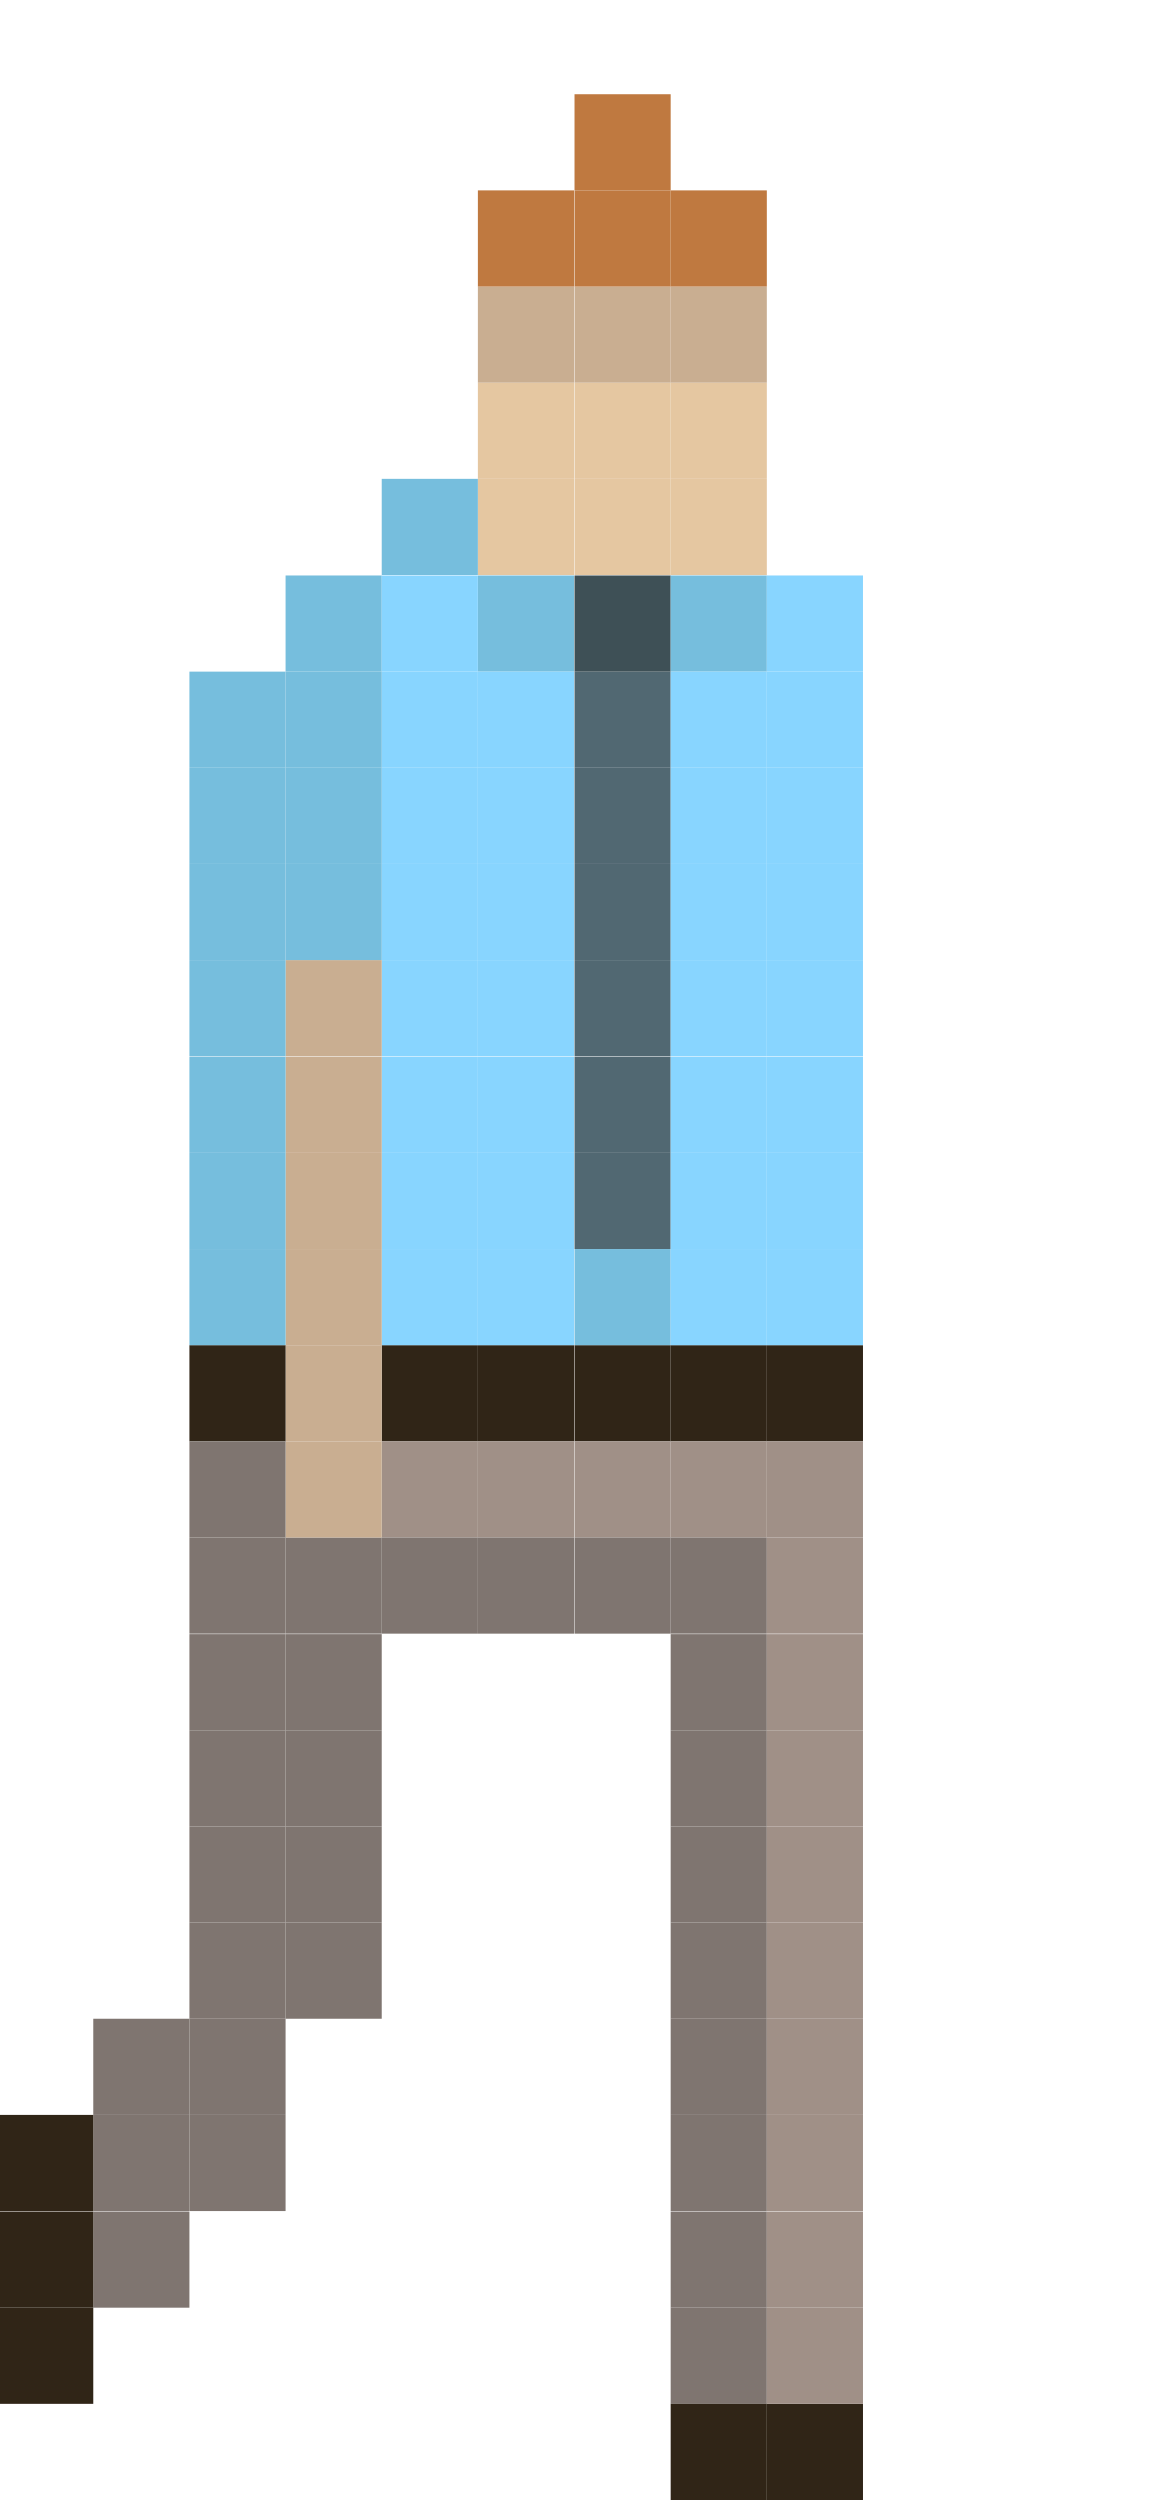
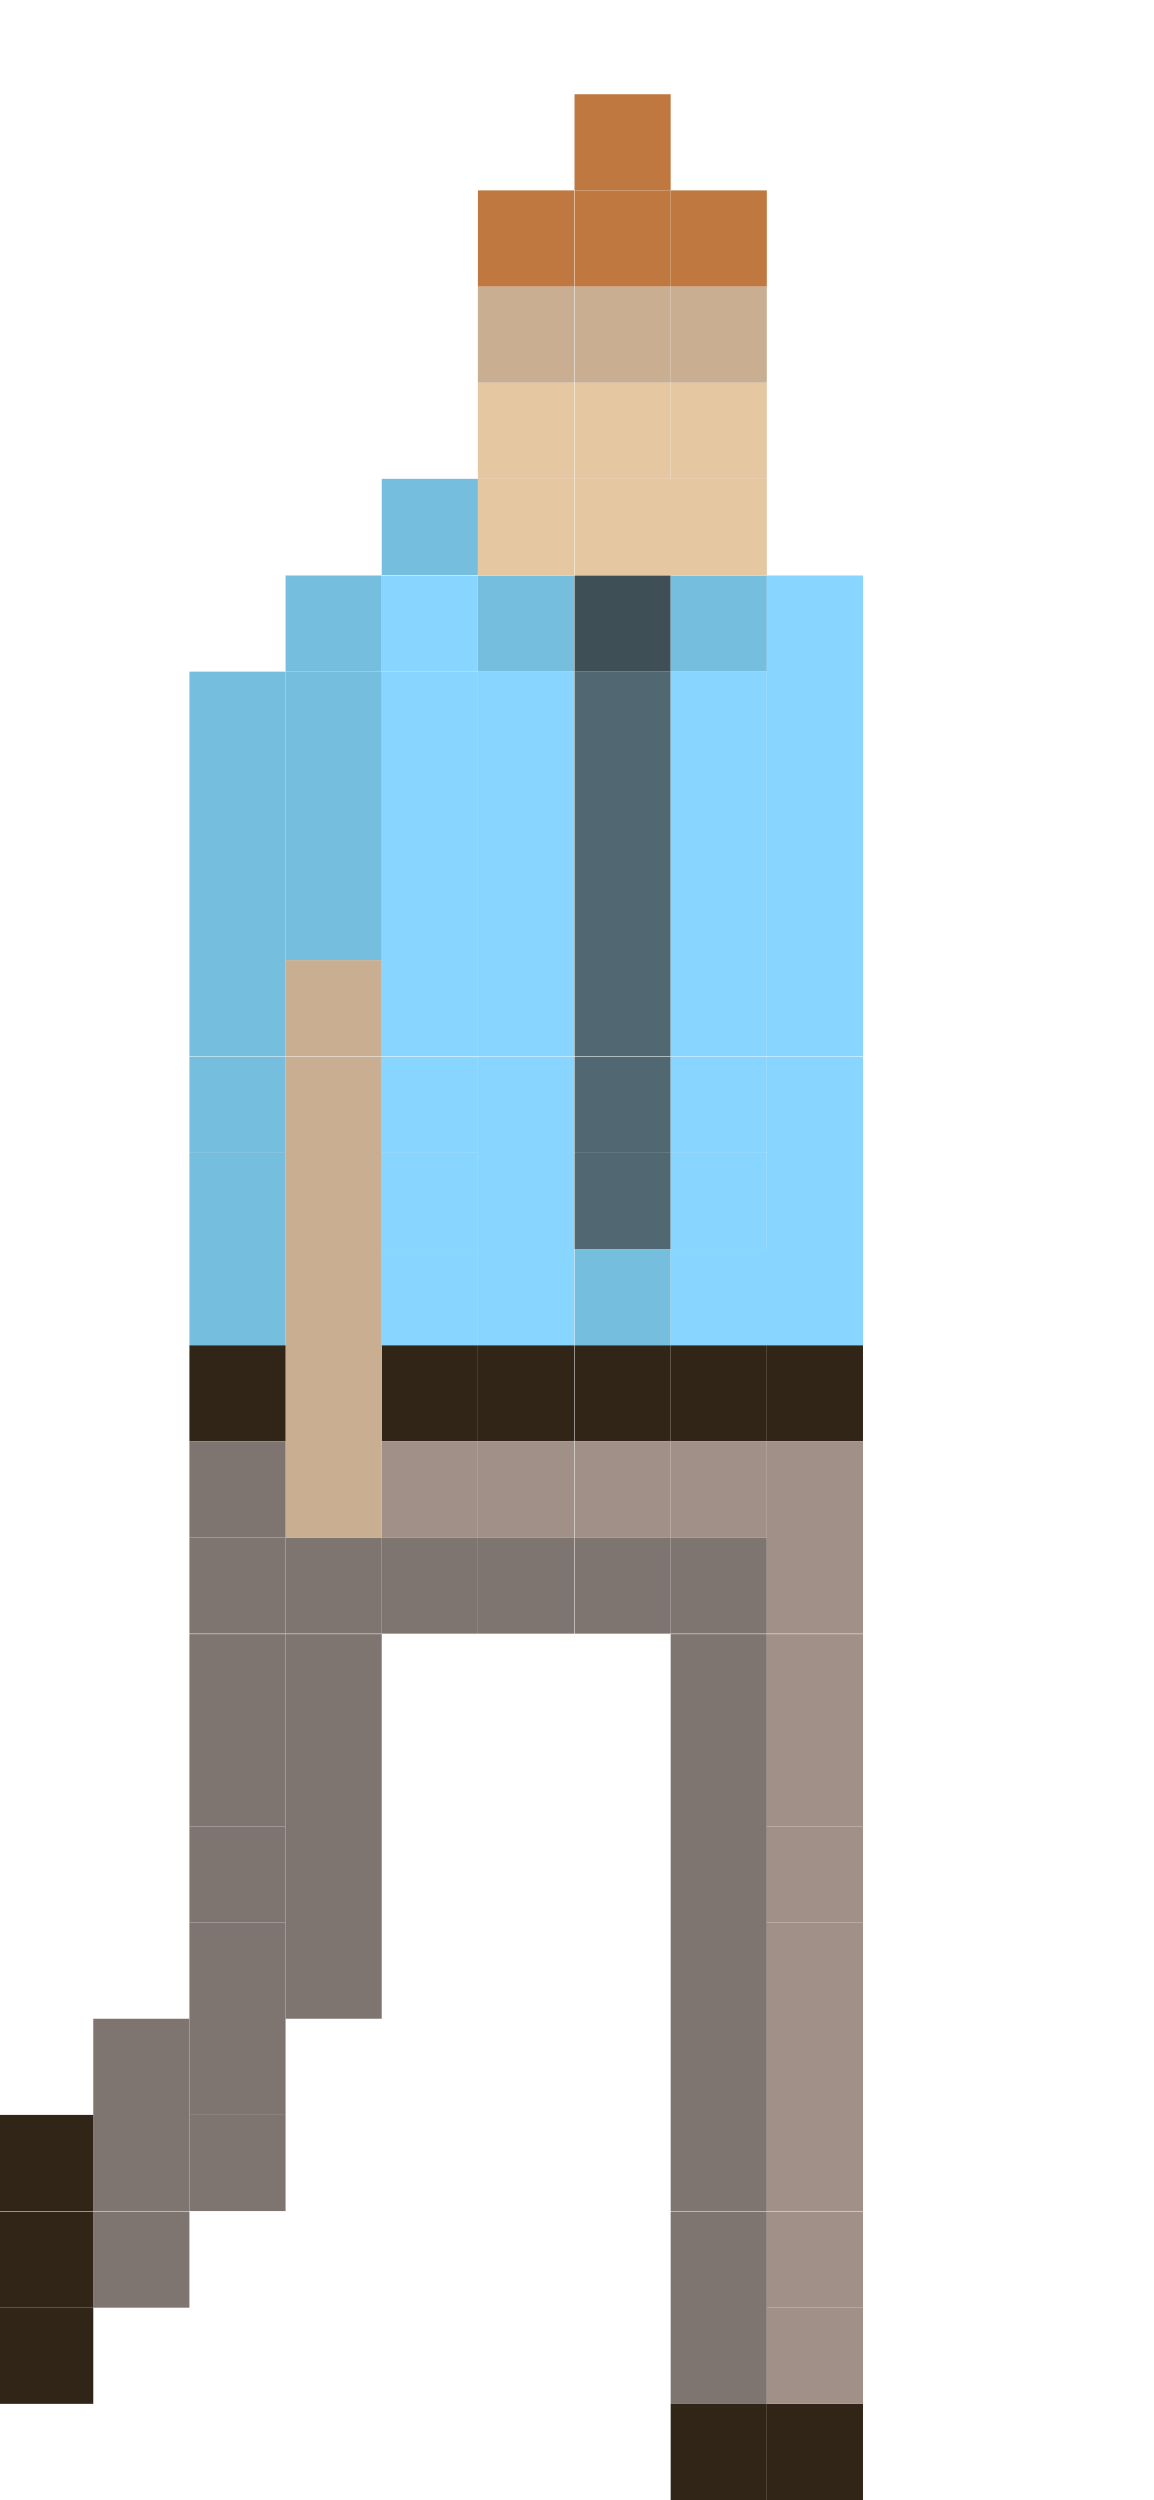
- <svg xmlns="http://www.w3.org/2000/svg" version="1.1" id="Layer_1" class="Bill__3 is-hidden" x="0px" y="0px" width="240px" height="520px" viewBox="0 0 240 520" enable-background="new 0 0 240 520" xml:space="preserve">
-   <rect x="139.5" y="339.9" fill-rule="evenodd" clip-rule="evenodd" fill="#7F7570" width="20" height="20" />
-   <rect x="139.5" y="359.9" fill-rule="evenodd" clip-rule="evenodd" fill="#7F7570" width="20" height="20" />
-   <rect x="59.4" y="339.9" fill-rule="evenodd" clip-rule="evenodd" fill="#7F7570" width="20" height="20" />
-   <rect x="139.5" y="399.9" fill-rule="evenodd" clip-rule="evenodd" fill="#7F7570" width="20" height="20" />
-   <rect x="139.5" y="419.9" fill-rule="evenodd" clip-rule="evenodd" fill="#7F7570" width="20" height="20" />
-   <rect x="59.4" y="359.9" fill-rule="evenodd" clip-rule="evenodd" fill="#7F7570" width="20" height="20" />
-   <rect x="139.5" y="379.9" fill-rule="evenodd" clip-rule="evenodd" fill="#7F7570" width="20" height="20" />
-   <rect x="139.5" y="439.9" fill-rule="evenodd" clip-rule="evenodd" fill="#7F7570" width="20" height="20" />
-   <rect x="59.4" y="399.9" fill-rule="evenodd" clip-rule="evenodd" fill="#7F7570" width="20" height="20" />
-   <rect x="19.4" y="419.9" fill-rule="evenodd" clip-rule="evenodd" fill="#7F7570" width="20" height="20" />
-   <rect x="19.4" y="439.9" fill-rule="evenodd" clip-rule="evenodd" fill="#7F7570" width="20" height="20" />
-   <rect x="59.4" y="379.9" fill-rule="evenodd" clip-rule="evenodd" fill="#7F7570" width="20" height="20" />
-   <rect x="139.5" y="460" fill-rule="evenodd" clip-rule="evenodd" fill="#7F7570" width="20" height="20" />
-   <rect x="19.4" y="460" fill-rule="evenodd" clip-rule="evenodd" fill="#7F7570" width="20" height="20" />
-   <rect x="139.5" y="480" fill-rule="evenodd" clip-rule="evenodd" fill="#7F7570" width="20" height="20" />
-   <rect x="159.5" y="339.9" fill-rule="evenodd" clip-rule="evenodd" fill="#A09087" width="20" height="20" />
-   <rect x="159.5" y="359.9" fill-rule="evenodd" clip-rule="evenodd" fill="#A09087" width="20" height="20" />
-   <rect x="159.5" y="399.9" fill-rule="evenodd" clip-rule="evenodd" fill="#A09087" width="20" height="20" />
-   <rect x="159.5" y="419.9" fill-rule="evenodd" clip-rule="evenodd" fill="#A09087" width="20" height="20" />
-   <rect x="159.5" y="439.9" fill-rule="evenodd" clip-rule="evenodd" fill="#A09087" width="20" height="20" />
-   <rect x="159.5" y="460" fill-rule="evenodd" clip-rule="evenodd" fill="#A09087" width="20" height="20" />
-   <rect x="159.5" y="500" fill-rule="evenodd" clip-rule="evenodd" fill="#302517" width="20" height="20" />
-   <rect x="159.5" y="379.9" fill-rule="evenodd" clip-rule="evenodd" fill="#A09087" width="20" height="20" />
-   <rect x="159.5" y="480" fill-rule="evenodd" clip-rule="evenodd" fill="#A09087" width="20" height="20" />
-   <rect x="139.5" y="500" fill-rule="evenodd" clip-rule="evenodd" fill="#302517" width="20" height="20" />
-   <rect x="99.4" y="79.6" fill-rule="evenodd" clip-rule="evenodd" fill="#E5C7A1" width="20" height="20" />
-   <rect x="119.5" y="79.6" fill-rule="evenodd" clip-rule="evenodd" fill="#E5C7A1" width="20" height="20" />
-   <rect x="99.4" y="59.6" fill-rule="evenodd" clip-rule="evenodd" fill="#C9AE91" width="20" height="20" />
-   <rect x="119.5" y="59.6" fill-rule="evenodd" clip-rule="evenodd" fill="#C9AE91" width="20" height="20" />
-   <rect x="119.5" y="39.6" fill-rule="evenodd" clip-rule="evenodd" fill="#BF7940" width="20" height="20" />
-   <rect x="99.4" y="39.6" fill-rule="evenodd" clip-rule="evenodd" fill="#BF7940" width="20" height="20" />
-   <rect x="139.5" y="79.6" fill-rule="evenodd" clip-rule="evenodd" fill="#E5C7A1" width="20" height="20" />
-   <rect x="139.5" y="59.6" fill-rule="evenodd" clip-rule="evenodd" fill="#C9AE91" width="20" height="20" />
-   <rect x="139.5" y="39.6" fill-rule="evenodd" clip-rule="evenodd" fill="#BF7940" width="20" height="20" />
-   <rect x="79.4" y="139.7" fill-rule="evenodd" clip-rule="evenodd" fill="#88D5FF" width="20" height="20" />
-   <rect x="79.4" y="159.7" fill-rule="evenodd" clip-rule="evenodd" fill="#88D5FF" width="20" height="20" />
-   <rect x="79.4" y="179.7" fill-rule="evenodd" clip-rule="evenodd" fill="#88D5FF" width="20" height="20" />
-   <rect x="79.4" y="199.7" fill-rule="evenodd" clip-rule="evenodd" fill="#88D5FF" width="20" height="20" />
-   <rect x="119.5" y="139.7" fill-rule="evenodd" clip-rule="evenodd" fill="#516872" width="20" height="20" />
-   <rect x="119.5" y="159.7" fill-rule="evenodd" clip-rule="evenodd" fill="#516872" width="20" height="20" />
-   <rect x="119.5" y="179.7" fill-rule="evenodd" clip-rule="evenodd" fill="#516872" width="20" height="20" />
-   <rect x="119.5" y="199.7" fill-rule="evenodd" clip-rule="evenodd" fill="#516872" width="20" height="20" />
-   <rect x="99.4" y="119.7" fill-rule="evenodd" clip-rule="evenodd" fill="#76BEDD" width="20" height="20" />
-   <rect x="59.4" y="119.7" fill-rule="evenodd" clip-rule="evenodd" fill="#76BEDD" width="20" height="20" />
-   <rect x="119.5" y="119.7" fill-rule="evenodd" clip-rule="evenodd" fill="#3E5056" width="20" height="20" />
-   <rect x="139.5" y="119.7" fill-rule="evenodd" clip-rule="evenodd" fill="#76BEDD" width="20" height="20" />
-   <rect x="79.4" y="219.8" fill-rule="evenodd" clip-rule="evenodd" fill="#88D5FF" width="20" height="20" />
-   <rect x="119.5" y="219.8" fill-rule="evenodd" clip-rule="evenodd" fill="#516872" width="20" height="20" />
-   <rect x="139.5" y="139.7" fill-rule="evenodd" clip-rule="evenodd" fill="#88D5FF" width="20" height="20" />
-   <rect x="139.5" y="159.7" fill-rule="evenodd" clip-rule="evenodd" fill="#88D5FF" width="20" height="20" />
-   <rect x="139.5" y="179.7" fill-rule="evenodd" clip-rule="evenodd" fill="#88D5FF" width="20" height="20" />
-   <rect x="139.5" y="199.7" fill-rule="evenodd" clip-rule="evenodd" fill="#88D5FF" width="20" height="20" />
-   <rect x="139.5" y="219.8" fill-rule="evenodd" clip-rule="evenodd" fill="#88D5FF" width="20" height="20" />
-   <rect x="139.5" y="279.8" fill-rule="evenodd" clip-rule="evenodd" fill="#302517" width="20" height="20" />
-   <rect x="139.5" y="299.8" fill-rule="evenodd" clip-rule="evenodd" fill="#A09087" width="20" height="20" />
-   <rect x="139.5" y="319.8" fill-rule="evenodd" clip-rule="evenodd" fill="#7F7570" width="20" height="20" />
-   <rect x="159.5" y="279.8" fill-rule="evenodd" clip-rule="evenodd" fill="#302517" width="20" height="20" />
-   <rect x="159.5" y="299.8" fill-rule="evenodd" clip-rule="evenodd" fill="#A09087" width="20" height="20" />
-   <rect x="159.5" y="319.8" fill-rule="evenodd" clip-rule="evenodd" fill="#A09087" width="20" height="20" />
-   <rect x="99.4" y="279.8" fill-rule="evenodd" clip-rule="evenodd" fill="#302517" width="20" height="20" />
-   <rect x="99.4" y="299.8" fill-rule="evenodd" clip-rule="evenodd" fill="#A09087" width="20" height="20" />
-   <rect x="99.4" y="319.8" fill-rule="evenodd" clip-rule="evenodd" fill="#7F7570" width="20" height="20" />
-   <rect x="119.5" y="279.8" fill-rule="evenodd" clip-rule="evenodd" fill="#302517" width="20" height="20" />
-   <rect x="119.5" y="299.8" fill-rule="evenodd" clip-rule="evenodd" fill="#A09087" width="20" height="20" />
-   <rect x="119.5" y="319.8" fill-rule="evenodd" clip-rule="evenodd" fill="#7F7570" width="20" height="20" />
-   <rect x="59.4" y="319.8" fill-rule="evenodd" clip-rule="evenodd" fill="#7F7570" width="20" height="20" />
-   <rect x="79.4" y="279.8" fill-rule="evenodd" clip-rule="evenodd" fill="#302517" width="20" height="20" />
-   <rect x="79.4" y="299.8" fill-rule="evenodd" clip-rule="evenodd" fill="#A09087" width="20" height="20" />
-   <rect x="79.4" y="319.8" fill-rule="evenodd" clip-rule="evenodd" fill="#7F7570" width="20" height="20" />
-   <rect x="79.4" y="239.8" fill-rule="evenodd" clip-rule="evenodd" fill="#88D5FF" width="20" height="20" />
-   <rect x="119.5" y="239.8" fill-rule="evenodd" clip-rule="evenodd" fill="#516872" width="20" height="20" />
-   <rect x="139.5" y="239.8" fill-rule="evenodd" clip-rule="evenodd" fill="#88D5FF" width="20" height="20" />
-   <rect x="79.4" y="259.8" fill-rule="evenodd" clip-rule="evenodd" fill="#88D5FF" width="20" height="20" />
-   <rect x="119.5" y="259.8" fill-rule="evenodd" clip-rule="evenodd" fill="#76BEDD" width="20" height="20" />
-   <rect x="139.5" y="259.8" fill-rule="evenodd" clip-rule="evenodd" fill="#88D5FF" width="20" height="20" />
-   <rect x="159.5" y="239.8" fill-rule="evenodd" clip-rule="evenodd" fill="#88D5FF" width="20" height="20" />
-   <rect x="159.5" y="259.8" fill-rule="evenodd" clip-rule="evenodd" fill="#88D5FF" width="20" height="20" />
-   <rect x="159.5" y="219.8" fill-rule="evenodd" clip-rule="evenodd" fill="#88D5FF" width="20" height="20" />
-   <rect x="159.5" y="199.7" fill-rule="evenodd" clip-rule="evenodd" fill="#88D5FF" width="20" height="20" />
-   <rect x="159.5" y="179.7" fill-rule="evenodd" clip-rule="evenodd" fill="#88D5FF" width="20" height="20" />
-   <rect x="159.5" y="139.7" fill-rule="evenodd" clip-rule="evenodd" fill="#88D5FF" width="20" height="20" />
-   <rect x="159.5" y="159.7" fill-rule="evenodd" clip-rule="evenodd" fill="#88D5FF" width="20" height="20" />
-   <rect x="159.5" y="119.7" fill-rule="evenodd" clip-rule="evenodd" fill="#88D5FF" width="20" height="20" />
-   <rect x="99.4" y="99.6" fill-rule="evenodd" clip-rule="evenodd" fill="#E5C7A1" width="20" height="20" />
-   <rect x="119.5" y="99.6" fill-rule="evenodd" clip-rule="evenodd" fill="#E5C7A1" width="20" height="20" />
-   <rect x="139.5" y="99.6" fill-rule="evenodd" clip-rule="evenodd" fill="#E5C7A1" width="20" height="20" />
-   <rect x="39.4" y="339.9" fill-rule="evenodd" clip-rule="evenodd" fill="#7F7570" width="20" height="20" />
-   <rect x="39.4" y="359.9" fill-rule="evenodd" clip-rule="evenodd" fill="#7F7570" width="20" height="20" />
-   <rect x="39.4" y="399.9" fill-rule="evenodd" clip-rule="evenodd" fill="#7F7570" width="20" height="20" />
-   <rect x="39.4" y="419.9" fill-rule="evenodd" clip-rule="evenodd" fill="#7F7570" width="20" height="20" />
-   <rect x="-0.6" y="439.9" fill-rule="evenodd" clip-rule="evenodd" fill="#302517" width="20" height="20" />
-   <rect x="-0.6" y="480" fill-rule="evenodd" clip-rule="evenodd" fill="#302517" width="20" height="20" />
-   <rect x="39.4" y="379.9" fill-rule="evenodd" clip-rule="evenodd" fill="#7F7570" width="20" height="20" />
-   <rect x="-0.6" y="460" fill-rule="evenodd" clip-rule="evenodd" fill="#302517" width="20" height="20" />
-   <rect x="59.4" y="199.7" fill-rule="evenodd" clip-rule="evenodd" fill="#C9AE91" width="20" height="20" />
-   <rect x="59.4" y="219.8" fill-rule="evenodd" clip-rule="evenodd" fill="#C9AE91" width="20" height="20" />
-   <rect x="59.4" y="239.8" fill-rule="evenodd" clip-rule="evenodd" fill="#C9AE91" width="20" height="20" />
-   <rect x="59.4" y="259.8" fill-rule="evenodd" clip-rule="evenodd" fill="#C9AE91" width="20" height="20" />
-   <rect x="59.4" y="279.8" fill-rule="evenodd" clip-rule="evenodd" fill="#C9AE91" width="20" height="20" />
-   <rect x="59.4" y="299.8" fill-rule="evenodd" clip-rule="evenodd" fill="#C9AE91" width="20" height="20" />
-   <rect x="39.4" y="319.8" fill-rule="evenodd" clip-rule="evenodd" fill="#7F7570" width="20" height="20" />
-   <rect x="59.4" y="179.7" fill-rule="evenodd" clip-rule="evenodd" fill="#76BEDD" width="20" height="20" />
-   <rect x="59.4" y="139.7" fill-rule="evenodd" clip-rule="evenodd" fill="#76BEDD" width="20" height="20" />
-   <rect x="59.4" y="159.7" fill-rule="evenodd" clip-rule="evenodd" fill="#76BEDD" width="20" height="20" />
-   <rect x="119.5" y="19.6" fill-rule="evenodd" clip-rule="evenodd" fill="#BF7940" width="20" height="20" />
-   <rect x="99.4" y="139.7" fill-rule="evenodd" clip-rule="evenodd" fill="#88D5FF" width="20" height="20" />
-   <rect x="99.4" y="159.7" fill-rule="evenodd" clip-rule="evenodd" fill="#88D5FF" width="20" height="20" />
-   <rect x="99.4" y="179.7" fill-rule="evenodd" clip-rule="evenodd" fill="#88D5FF" width="20" height="20" />
-   <rect x="99.4" y="199.7" fill-rule="evenodd" clip-rule="evenodd" fill="#88D5FF" width="20" height="20" />
-   <rect x="99.4" y="219.8" fill-rule="evenodd" clip-rule="evenodd" fill="#88D5FF" width="20" height="20" />
-   <rect x="99.4" y="239.8" fill-rule="evenodd" clip-rule="evenodd" fill="#88D5FF" width="20" height="20" />
-   <rect x="99.4" y="259.8" fill-rule="evenodd" clip-rule="evenodd" fill="#88D5FF" width="20" height="20" />
-   <rect x="79.4" y="99.6" fill-rule="evenodd" clip-rule="evenodd" fill="#76BEDD" width="20" height="20" />
-   <rect x="79.4" y="119.7" fill-rule="evenodd" clip-rule="evenodd" fill="#88D5FF" width="20" height="20" />
-   <rect x="39.4" y="439.9" fill-rule="evenodd" clip-rule="evenodd" fill="#7F7570" width="20" height="20" />
-   <rect x="39.4" y="139.7" fill-rule="evenodd" clip-rule="evenodd" fill="#76BEDD" width="20" height="20" />
-   <rect x="39.4" y="159.7" fill-rule="evenodd" clip-rule="evenodd" fill="#76BEDD" width="20" height="20" />
-   <rect x="39.4" y="179.7" fill-rule="evenodd" clip-rule="evenodd" fill="#76BEDD" width="20" height="20" />
-   <rect x="39.4" y="199.7" fill-rule="evenodd" clip-rule="evenodd" fill="#76BEDD" width="20" height="20" />
-   <rect x="39.4" y="219.8" fill-rule="evenodd" clip-rule="evenodd" fill="#76BEDD" width="20" height="20" />
-   <rect x="39.4" y="279.8" fill-rule="evenodd" clip-rule="evenodd" fill="#302517" width="20" height="20" />
-   <rect x="39.4" y="299.8" fill-rule="evenodd" clip-rule="evenodd" fill="#7F7570" width="20" height="20" />
-   <rect x="39.4" y="239.8" fill-rule="evenodd" clip-rule="evenodd" fill="#76BEDD" width="20" height="20" />
-   <rect x="39.4" y="259.8" fill-rule="evenodd" clip-rule="evenodd" fill="#76BEDD" width="20" height="20" />
+ <svg xmlns="http://www.w3.org/2000/svg" class="Bill__3 is-hidden" width="240" height="520" viewBox="0 0 240 520">
+   <path fill-rule="evenodd" clip-rule="evenodd" fill="#7F7570" d="M139.5 339.9h20v20h-20zM139.5 359.9h20v20h-20zM59.4 339.9h20v20h-20zM139.5 399.9h20v20h-20zM139.5 419.9h20v20h-20zM59.4 359.9h20v20h-20zM139.5 379.9h20v20h-20zM139.5 439.9h20v20h-20zM59.4 399.9h20v20h-20zM19.4 419.9h20v20h-20zM19.4 439.9h20v20h-20zM59.4 379.9h20v20h-20zM139.5 460h20v20h-20zM19.4 460h20v20h-20zM139.5 480h20v20h-20z" />
+   <path fill-rule="evenodd" clip-rule="evenodd" fill="#A09087" d="M159.5 339.9h20v20h-20zM159.5 359.9h20v20h-20zM159.5 399.9h20v20h-20zM159.5 419.9h20v20h-20zM159.5 439.9h20v20h-20zM159.5 460h20v20h-20z" />
+   <path fill-rule="evenodd" clip-rule="evenodd" fill="#302517" d="M159.5 500h20v20h-20z" />
+   <path fill-rule="evenodd" clip-rule="evenodd" fill="#A09087" d="M159.5 379.9h20v20h-20zM159.5 480h20v20h-20z" />
+   <path fill-rule="evenodd" clip-rule="evenodd" fill="#302517" d="M139.5 500h20v20h-20z" />
+   <path fill-rule="evenodd" clip-rule="evenodd" fill="#E5C7A1" d="M99.4 79.6h20v20h-20zM119.5 79.6h20v20h-20z" />
+   <path fill-rule="evenodd" clip-rule="evenodd" fill="#C9AE91" d="M99.4 59.6h20v20h-20zM119.5 59.6h20v20h-20z" />
+   <path fill-rule="evenodd" clip-rule="evenodd" fill="#BF7940" d="M119.5 39.6h20v20h-20zM99.4 39.6h20v20h-20z" />
+   <path fill-rule="evenodd" clip-rule="evenodd" fill="#E5C7A1" d="M139.5 79.6h20v20h-20z" />
+   <path fill-rule="evenodd" clip-rule="evenodd" fill="#C9AE91" d="M139.5 59.6h20v20h-20z" />
+   <path fill-rule="evenodd" clip-rule="evenodd" fill="#BF7940" d="M139.5 39.6h20v20h-20z" />
+   <path fill-rule="evenodd" clip-rule="evenodd" fill="#88D5FF" d="M79.4 139.7h20v20h-20zM79.4 159.7h20v20h-20zM79.4 179.7h20v20h-20zM79.4 199.7h20v20h-20z" />
+   <path fill-rule="evenodd" clip-rule="evenodd" fill="#516872" d="M119.5 139.7h20v20h-20zM119.5 159.7h20v20h-20zM119.5 179.7h20v20h-20zM119.5 199.7h20v20h-20z" />
+   <path fill-rule="evenodd" clip-rule="evenodd" fill="#76BEDD" d="M99.4 119.7h20v20h-20zM59.4 119.7h20v20h-20z" />
+   <path fill-rule="evenodd" clip-rule="evenodd" fill="#3E5056" d="M119.5 119.7h20v20h-20z" />
+   <path fill-rule="evenodd" clip-rule="evenodd" fill="#76BEDD" d="M139.5 119.7h20v20h-20z" />
+   <path fill-rule="evenodd" clip-rule="evenodd" fill="#88D5FF" d="M79.4 219.8h20v20h-20z" />
+   <path fill-rule="evenodd" clip-rule="evenodd" fill="#516872" d="M119.5 219.8h20v20h-20z" />
+   <path fill-rule="evenodd" clip-rule="evenodd" fill="#88D5FF" d="M139.5 139.7h20v20h-20zM139.5 159.7h20v20h-20zM139.5 179.7h20v20h-20zM139.5 199.7h20v20h-20zM139.5 219.8h20v20h-20z" />
+   <path fill-rule="evenodd" clip-rule="evenodd" fill="#302517" d="M139.5 279.8h20v20h-20z" />
+   <path fill-rule="evenodd" clip-rule="evenodd" fill="#A09087" d="M139.5 299.8h20v20h-20z" />
+   <path fill-rule="evenodd" clip-rule="evenodd" fill="#7F7570" d="M139.5 319.8h20v20h-20z" />
+   <path fill-rule="evenodd" clip-rule="evenodd" fill="#302517" d="M159.5 279.8h20v20h-20z" />
+   <path fill-rule="evenodd" clip-rule="evenodd" fill="#A09087" d="M159.5 299.8h20v20h-20zM159.5 319.8h20v20h-20z" />
+   <path fill-rule="evenodd" clip-rule="evenodd" fill="#302517" d="M99.4 279.8h20v20h-20z" />
+   <path fill-rule="evenodd" clip-rule="evenodd" fill="#A09087" d="M99.4 299.8h20v20h-20z" />
+   <path fill-rule="evenodd" clip-rule="evenodd" fill="#7F7570" d="M99.4 319.8h20v20h-20z" />
+   <path fill-rule="evenodd" clip-rule="evenodd" fill="#302517" d="M119.5 279.8h20v20h-20z" />
+   <path fill-rule="evenodd" clip-rule="evenodd" fill="#A09087" d="M119.5 299.8h20v20h-20z" />
+   <path fill-rule="evenodd" clip-rule="evenodd" fill="#7F7570" d="M119.5 319.8h20v20h-20zM59.4 319.8h20v20h-20z" />
+   <path fill-rule="evenodd" clip-rule="evenodd" fill="#302517" d="M79.4 279.8h20v20h-20z" />
+   <path fill-rule="evenodd" clip-rule="evenodd" fill="#A09087" d="M79.4 299.8h20v20h-20z" />
+   <path fill-rule="evenodd" clip-rule="evenodd" fill="#7F7570" d="M79.4 319.8h20v20h-20z" />
+   <path fill-rule="evenodd" clip-rule="evenodd" fill="#88D5FF" d="M79.4 239.8h20v20h-20z" />
+   <path fill-rule="evenodd" clip-rule="evenodd" fill="#516872" d="M119.5 239.8h20v20h-20z" />
+   <path fill-rule="evenodd" clip-rule="evenodd" fill="#88D5FF" d="M139.5 239.8h20v20h-20zM79.4 259.8h20v20h-20z" />
+   <path fill-rule="evenodd" clip-rule="evenodd" fill="#76BEDD" d="M119.5 259.8h20v20h-20z" />
+   <path fill-rule="evenodd" clip-rule="evenodd" fill="#88D5FF" d="M139.5 259.8h20v20h-20zM159.5 239.8h20v20h-20zM159.5 259.8h20v20h-20zM159.5 219.8h20v20h-20zM159.5 199.7h20v20h-20zM159.5 179.7h20v20h-20zM159.5 139.7h20v20h-20zM159.5 159.7h20v20h-20zM159.5 119.7h20v20h-20z" />
+   <path fill-rule="evenodd" clip-rule="evenodd" fill="#E5C7A1" d="M99.4 99.6h20v20h-20zM119.5 99.6h20v20h-20zM139.5 99.6h20v20h-20z" />
+   <path fill-rule="evenodd" clip-rule="evenodd" fill="#7F7570" d="M39.4 339.9h20v20h-20zM39.4 359.9h20v20h-20zM39.4 399.9h20v20h-20zM39.4 419.9h20v20h-20z" />
+   <path fill-rule="evenodd" clip-rule="evenodd" fill="#302517" d="M-.6 439.9h20v20h-20zM-.6 480h20v20h-20z" />
+   <path fill-rule="evenodd" clip-rule="evenodd" fill="#7F7570" d="M39.4 379.9h20v20h-20z" />
+   <path fill-rule="evenodd" clip-rule="evenodd" fill="#302517" d="M-.6 460h20v20h-20z" />
+   <path fill-rule="evenodd" clip-rule="evenodd" fill="#C9AE91" d="M59.4 199.7h20v20h-20zM59.4 219.8h20v20h-20zM59.4 239.8h20v20h-20zM59.4 259.8h20v20h-20zM59.4 279.8h20v20h-20zM59.4 299.8h20v20h-20z" />
+   <path fill-rule="evenodd" clip-rule="evenodd" fill="#7F7570" d="M39.4 319.8h20v20h-20z" />
+   <path fill-rule="evenodd" clip-rule="evenodd" fill="#76BEDD" d="M59.4 179.7h20v20h-20zM59.4 139.7h20v20h-20zM59.4 159.7h20v20h-20z" />
+   <path fill-rule="evenodd" clip-rule="evenodd" fill="#BF7940" d="M119.5 19.6h20v20h-20z" />
+   <path fill-rule="evenodd" clip-rule="evenodd" fill="#88D5FF" d="M99.4 139.7h20v20h-20zM99.4 159.7h20v20h-20zM99.4 179.7h20v20h-20zM99.4 199.7h20v20h-20zM99.4 219.8h20v20h-20zM99.4 239.8h20v20h-20zM99.4 259.8h20v20h-20z" />
+   <path fill-rule="evenodd" clip-rule="evenodd" fill="#76BEDD" d="M79.4 99.6h20v20h-20z" />
+   <path fill-rule="evenodd" clip-rule="evenodd" fill="#88D5FF" d="M79.4 119.7h20v20h-20z" />
+   <path fill-rule="evenodd" clip-rule="evenodd" fill="#7F7570" d="M39.4 439.9h20v20h-20z" />
+   <path fill-rule="evenodd" clip-rule="evenodd" fill="#76BEDD" d="M39.4 139.7h20v20h-20zM39.4 159.7h20v20h-20zM39.4 179.7h20v20h-20zM39.4 199.7h20v20h-20zM39.4 219.8h20v20h-20z" />
+   <path fill-rule="evenodd" clip-rule="evenodd" fill="#302517" d="M39.4 279.8h20v20h-20z" />
+   <path fill-rule="evenodd" clip-rule="evenodd" fill="#7F7570" d="M39.4 299.8h20v20h-20z" />
+   <path fill-rule="evenodd" clip-rule="evenodd" fill="#76BEDD" d="M39.4 239.8h20v20h-20zM39.4 259.8h20v20h-20z" />
</svg>
